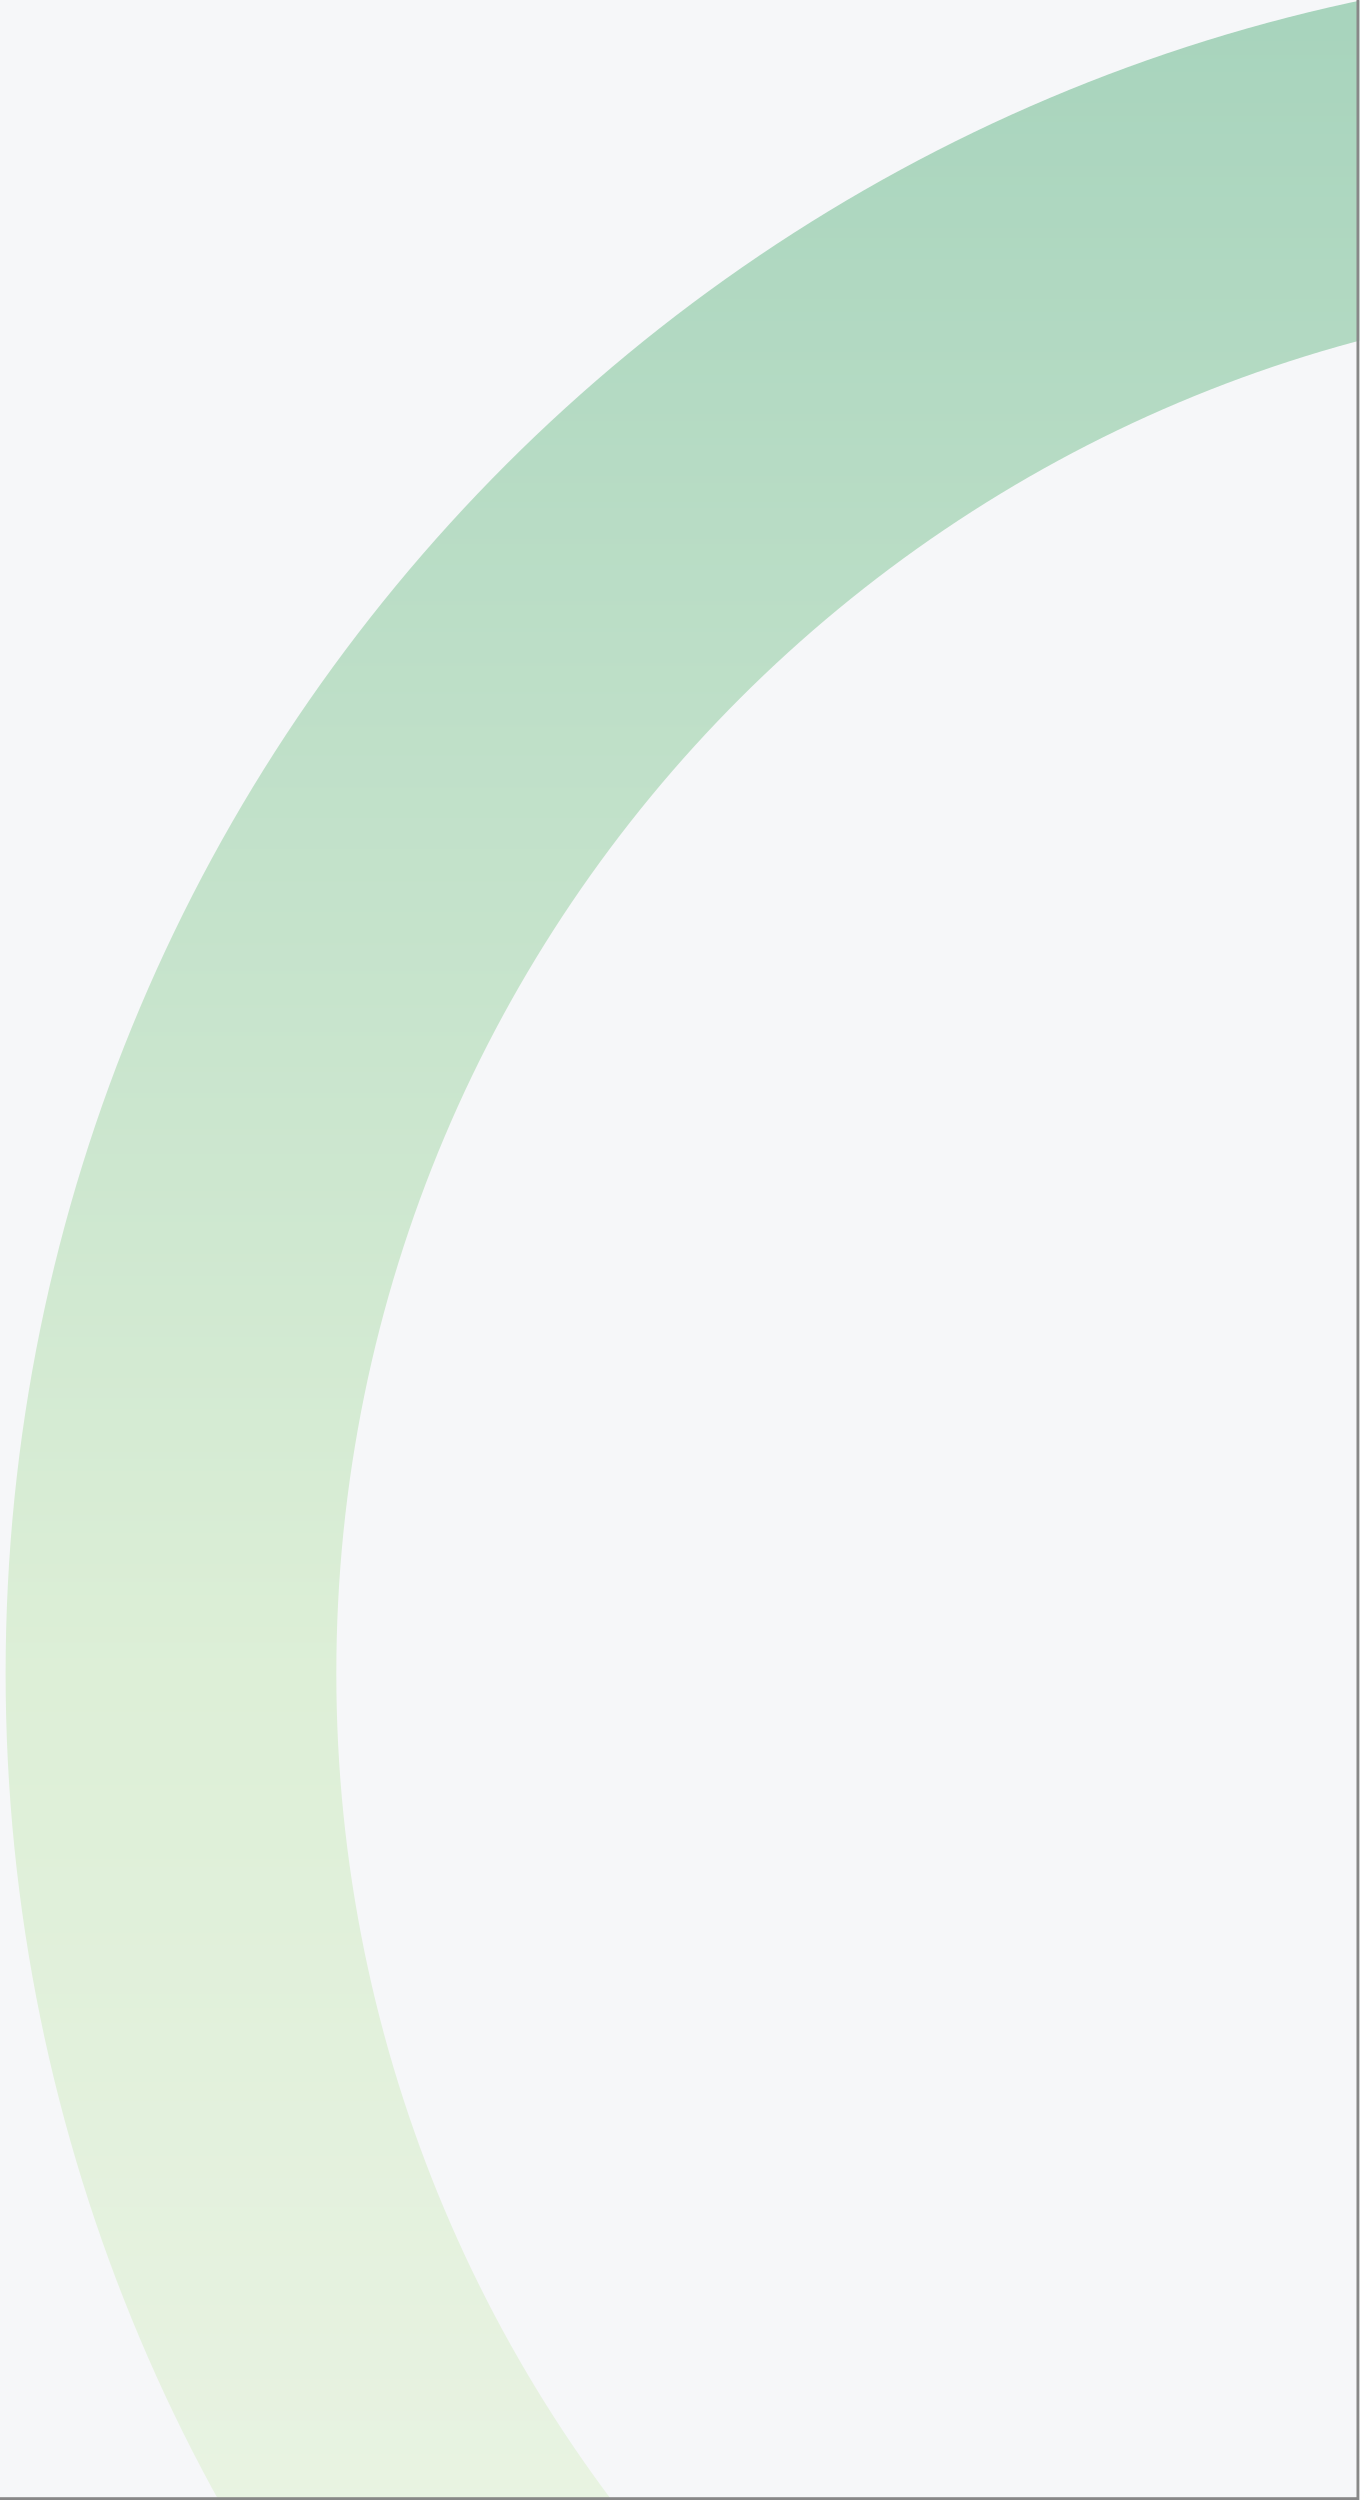
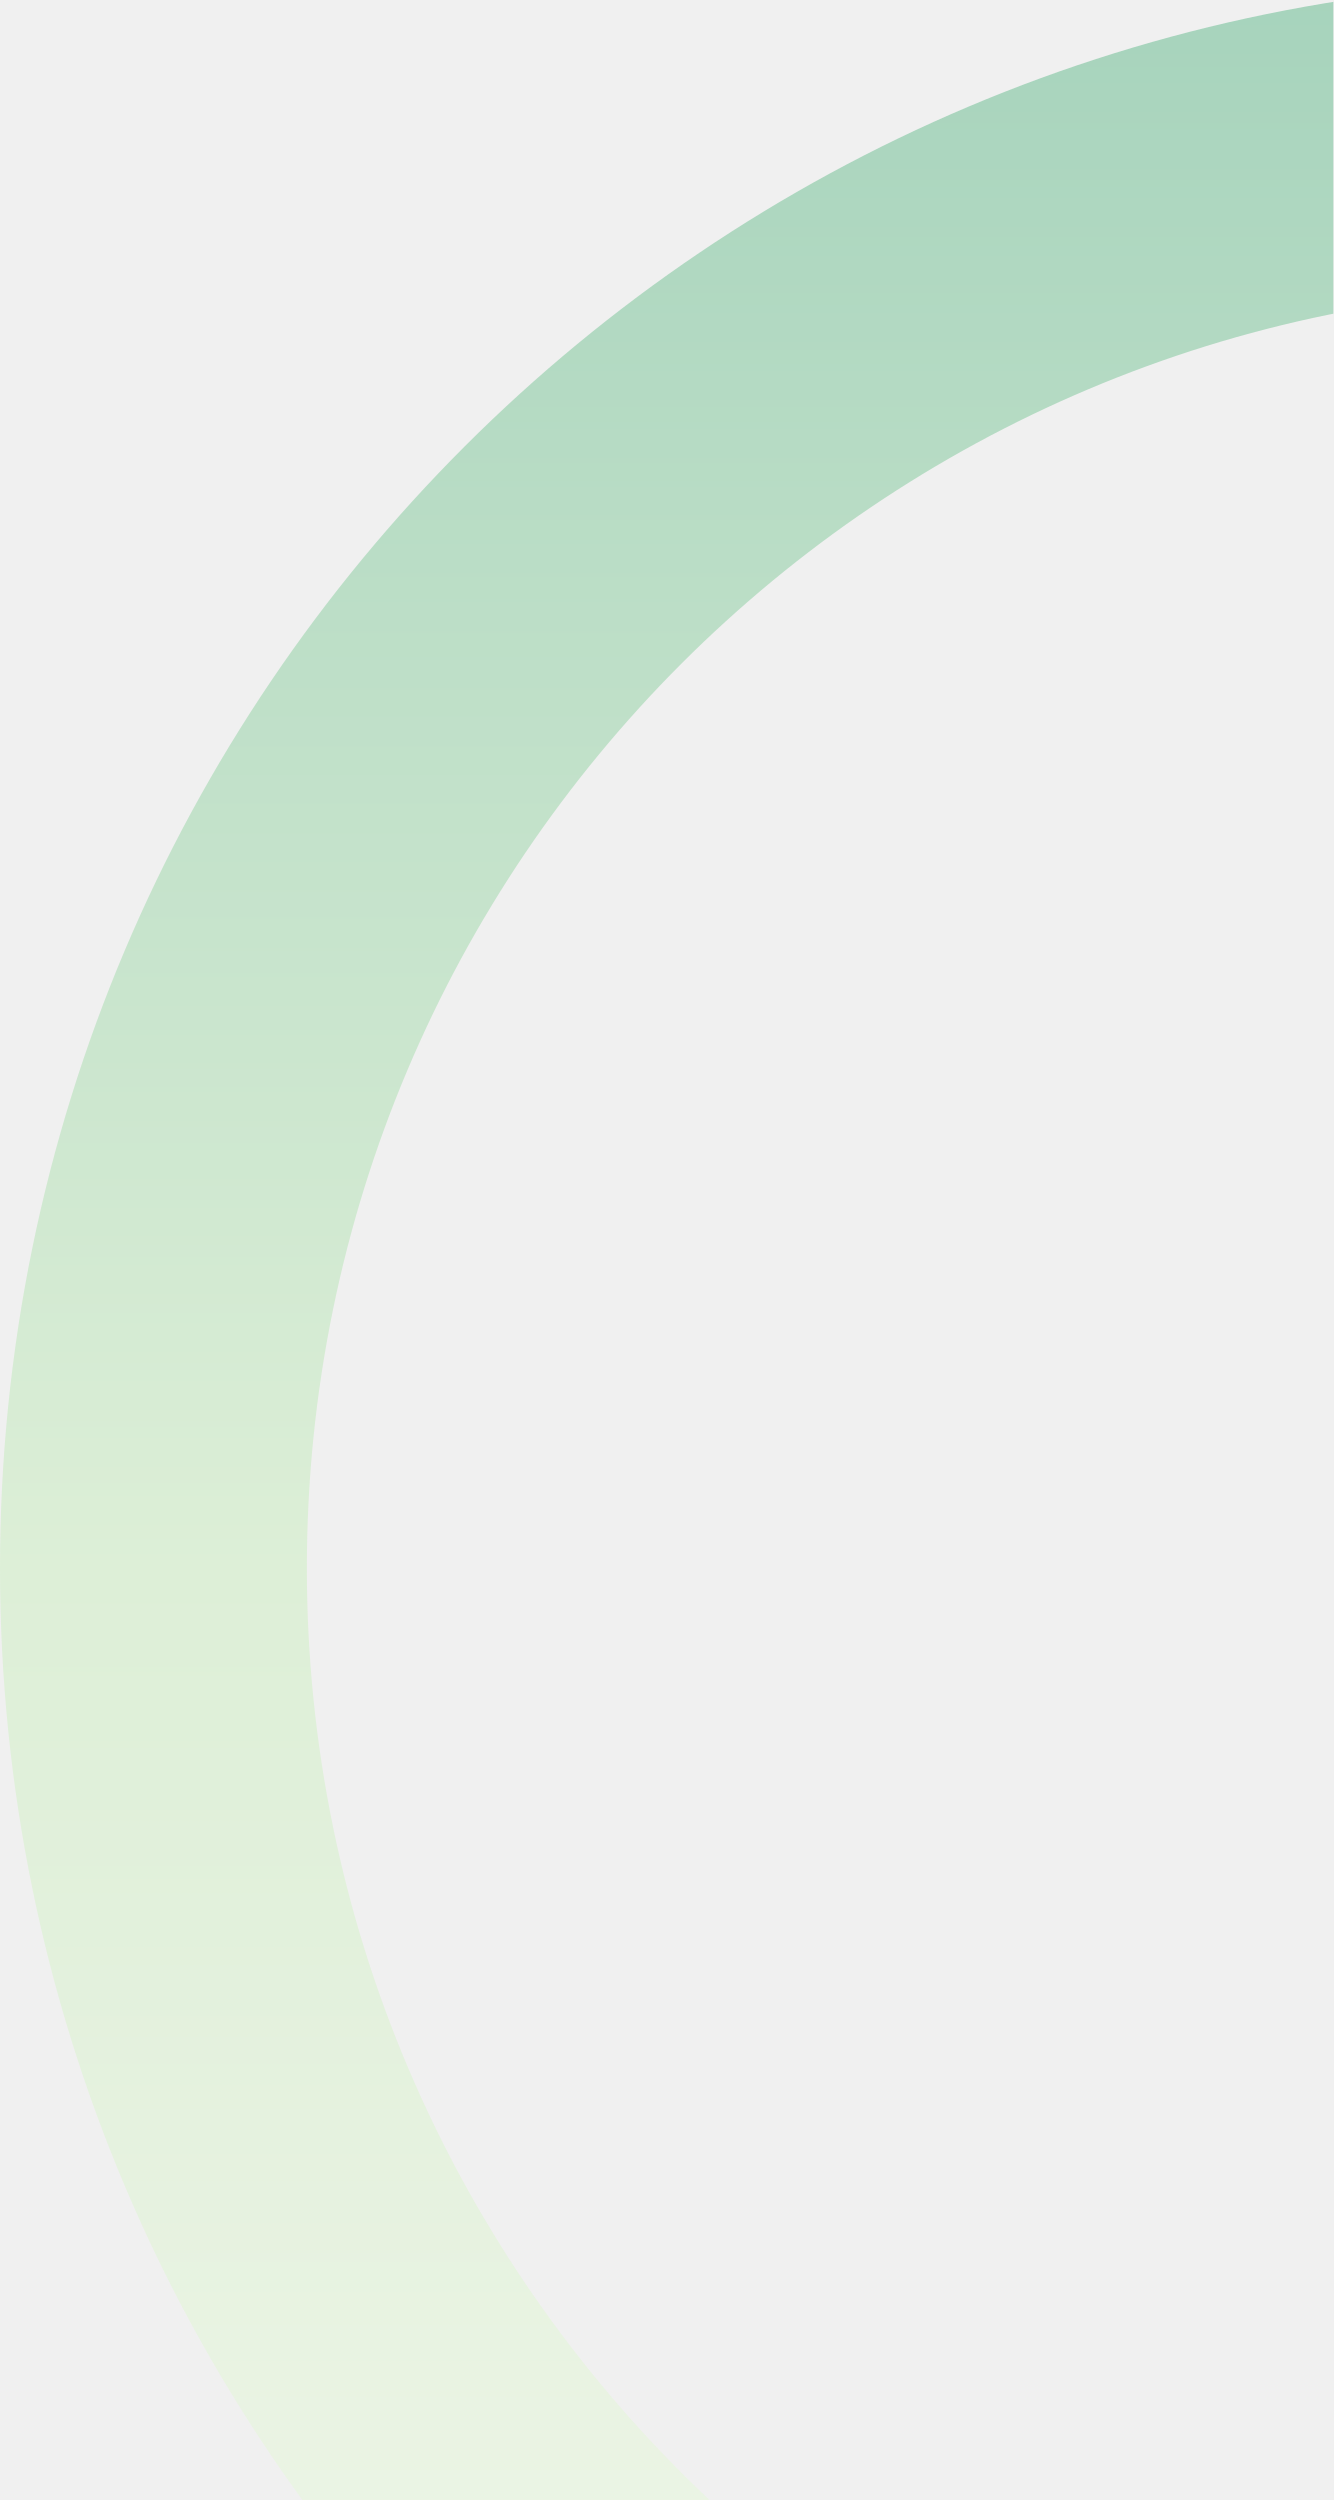
- <svg xmlns="http://www.w3.org/2000/svg" width="485" height="892" viewBox="0 0 485 892" fill="none">
-   <g clip-path="url(#clip0_1555_3228)">
-     <rect x="-1435" y="-727" width="1920" height="1619" fill="#F6F7F9" />
-     <path d="M2 597C2 260.106 275.106 -13 612 -13C948.894 -13 1222 260.106 1222 597C1222 933.894 948.894 1207 612 1207C275.106 1207 2 933.894 2 597ZM120 597C120 868.724 340.276 1089 612 1089C883.724 1089 1104 868.724 1104 597C1104 325.276 883.724 105 612 105C340.276 105 120 325.276 120 597Z" fill="url(#paint0_linear_1555_3228)" />
+ <svg xmlns="http://www.w3.org/2000/svg" width="440" height="825" viewBox="0 0 440 825" fill="none">
+   <g clip-path="url(#clip0_1897_3228)">
+     <path d="M0 517.5C0 228.379 234.379 -6 523.5 -6C812.621 -6 1047 228.379 1047 517.5C1047 806.621 812.621 1041 523.5 1041C234.379 1041 0 806.621 0 517.5ZM101.268 517.5C101.268 750.693 290.307 939.732 523.5 939.732C756.693 939.732 945.732 750.693 945.732 517.5C945.732 284.307 756.693 95.268 523.5 95.268C290.307 95.268 101.268 284.307 101.268 517.5Z" fill="url(#paint0_linear_1897_3228)" />
  </g>
-   <rect x="-1434.5" y="-726.5" width="1919" height="1618" stroke="#888888" />
  <defs>
-     <linearGradient id="paint0_linear_1555_3228" x1="612" y1="1207" x2="612" y2="-13" gradientUnits="userSpaceOnUse">
+     <linearGradient id="paint0_linear_1897_3228" x1="523.5" y1="1041" x2="523.5" y2="-6" gradientUnits="userSpaceOnUse">
      <stop stop-color="#F4F7ED" />
      <stop offset="0.5" stop-color="#DDEFD7" />
      <stop offset="1" stop-color="#A6D3BC" />
    </linearGradient>
-     <clipPath id="clip0_1555_3228">
-       <rect x="-1435" y="-727" width="1920" height="1619" fill="white" />
+     <clipPath id="clip0_1897_3228">
+       <rect width="1920" height="1619" fill="white" transform="translate(-1480 -794)" />
    </clipPath>
  </defs>
</svg>
